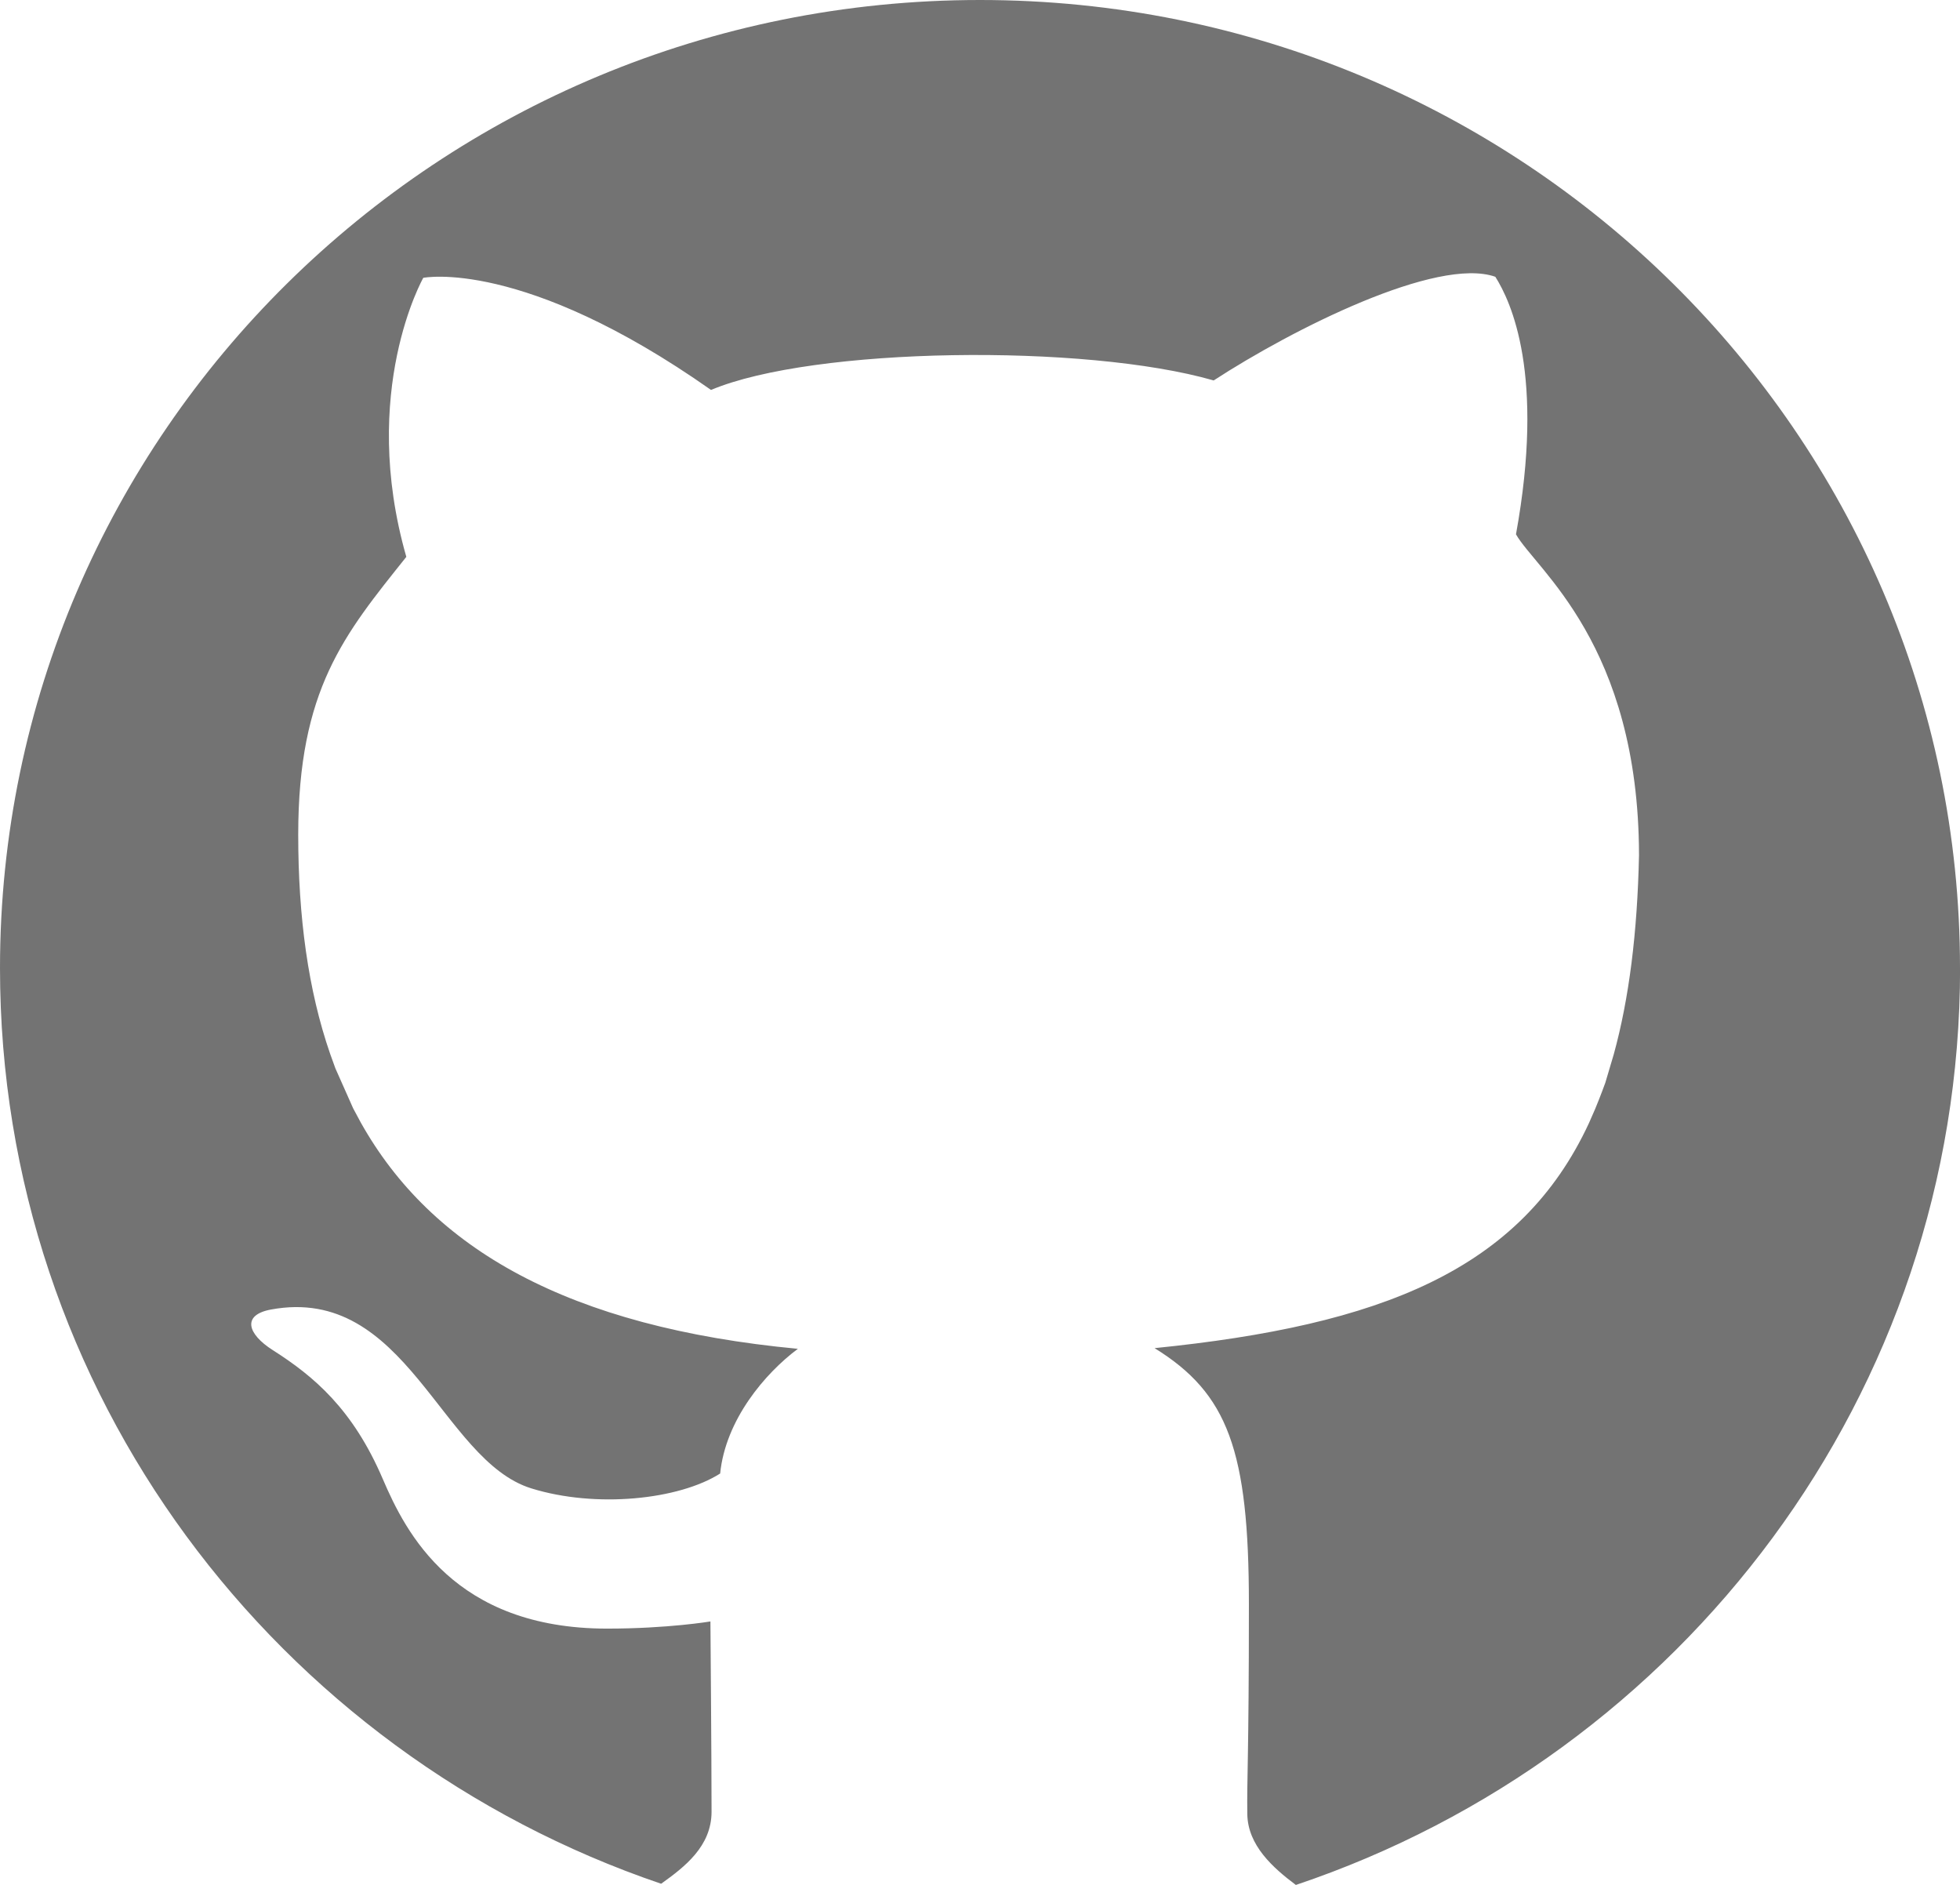
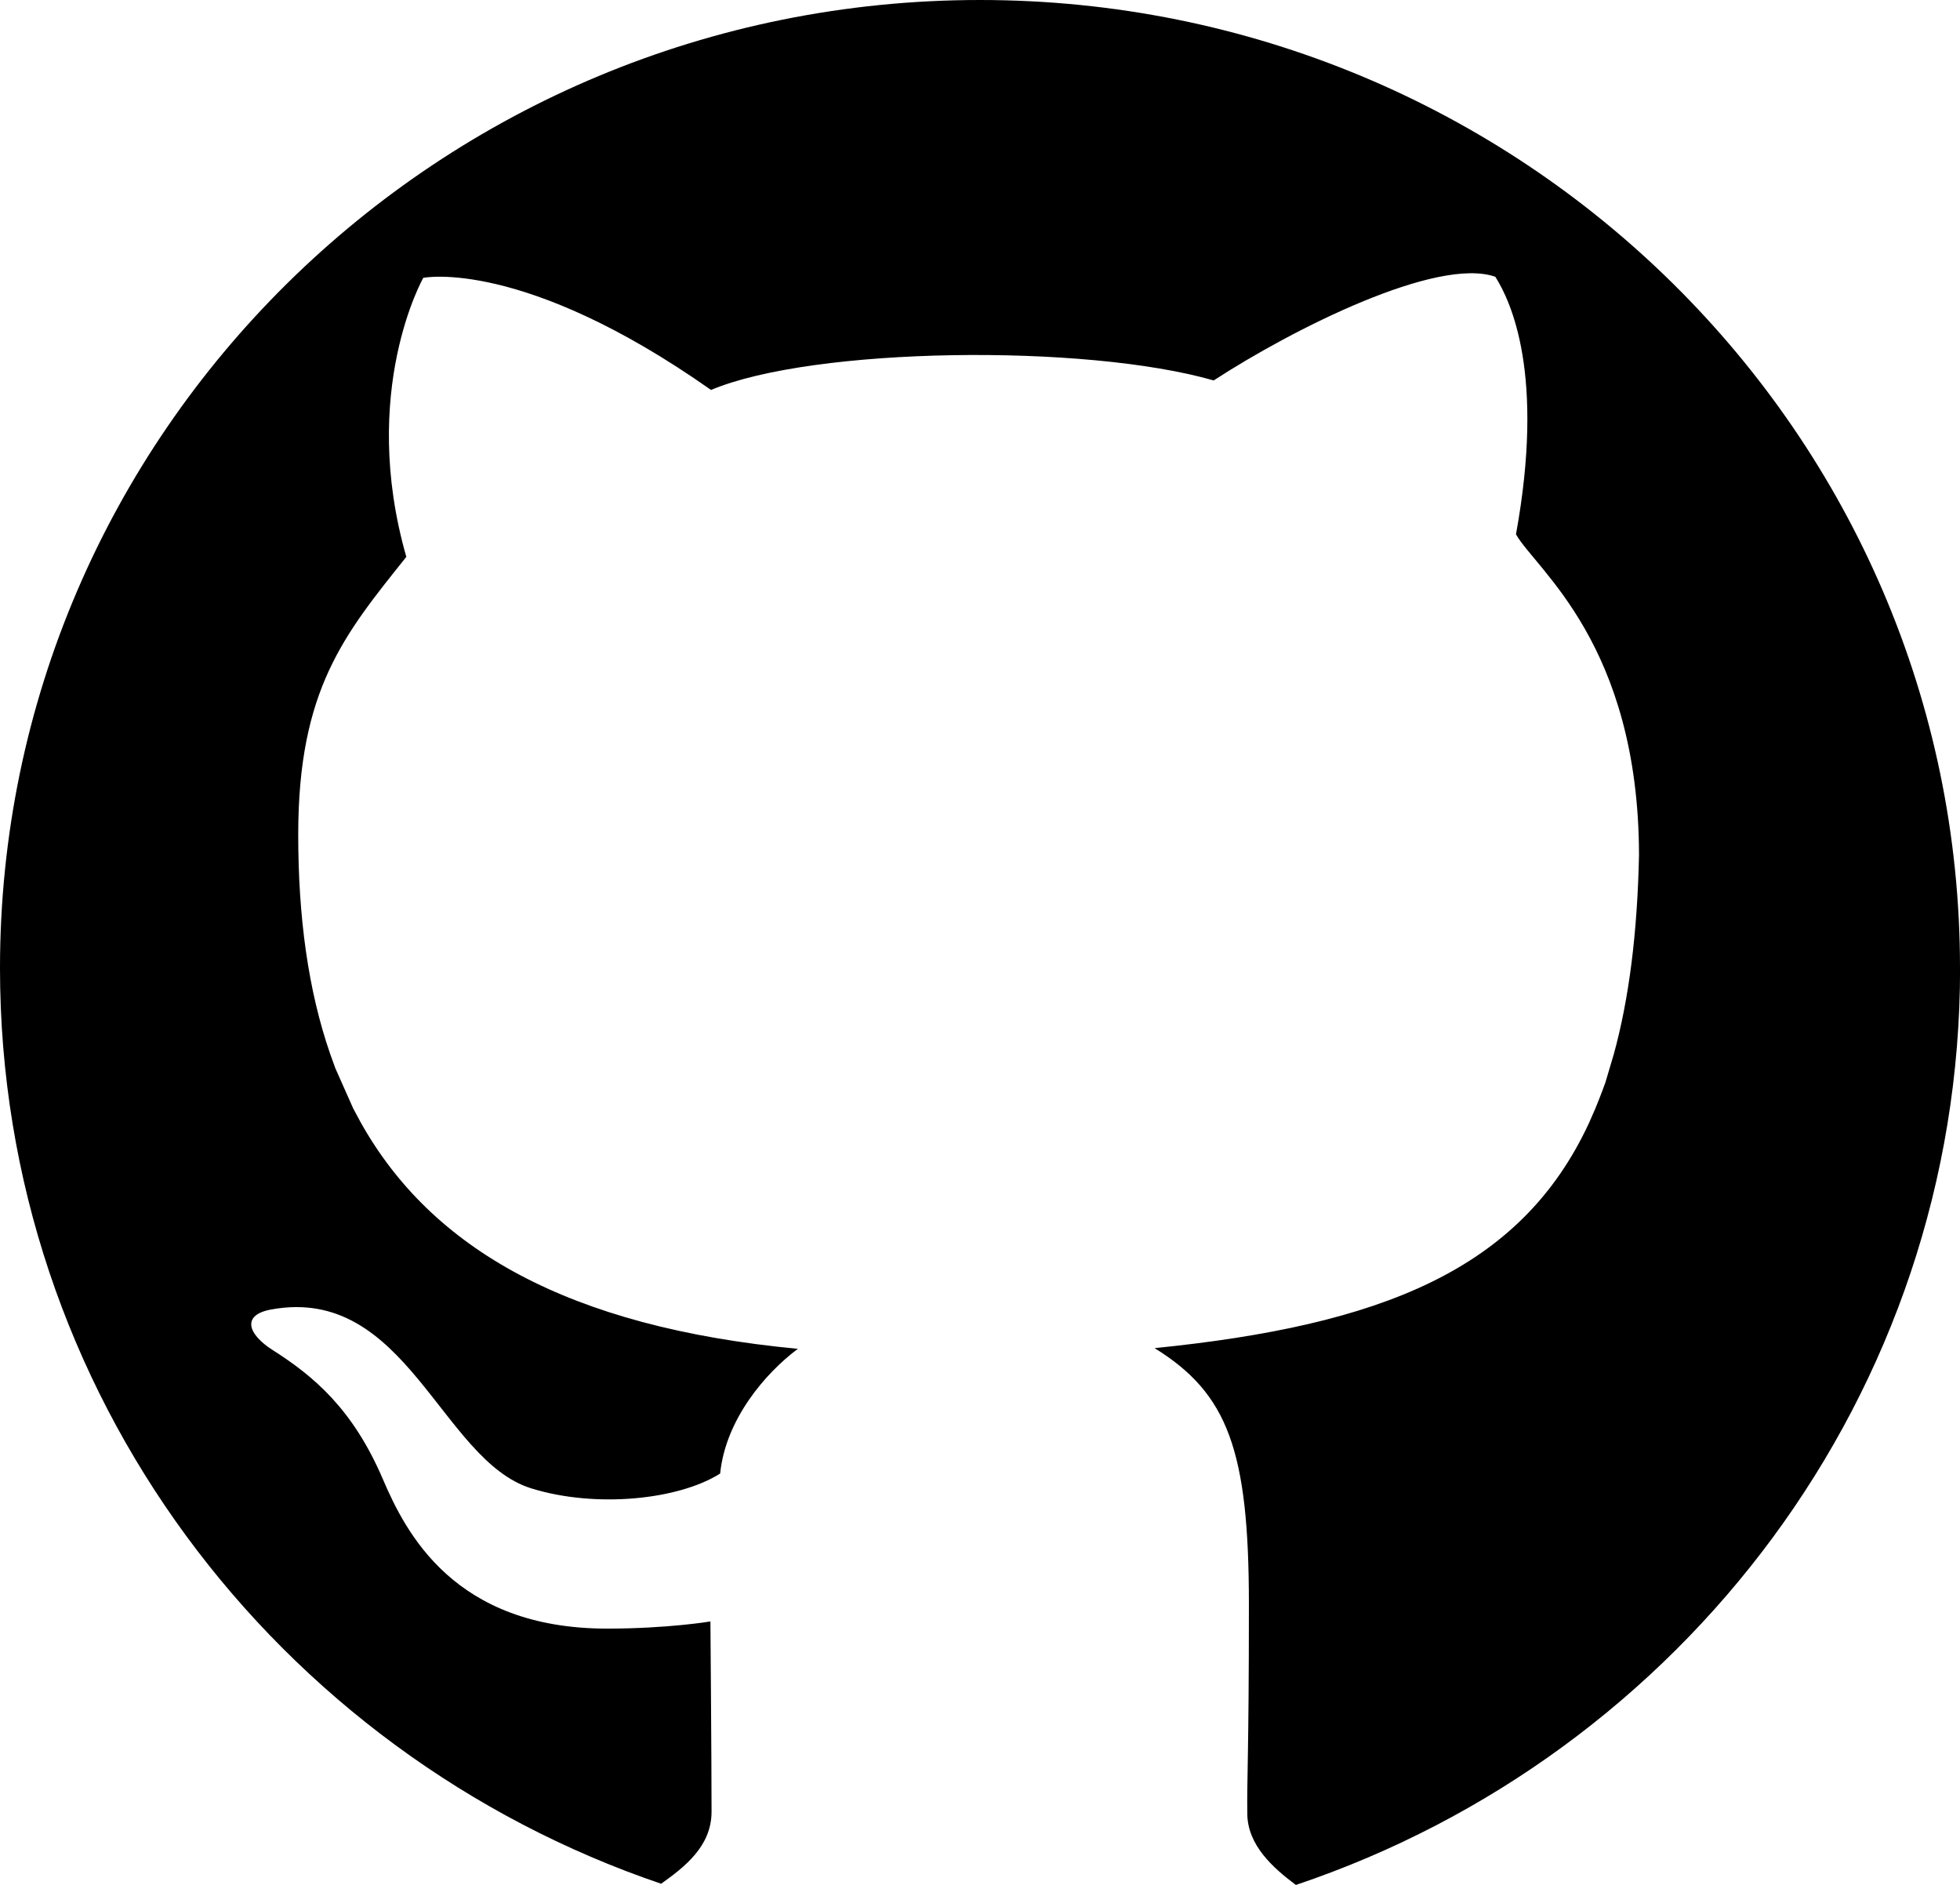
- <svg xmlns="http://www.w3.org/2000/svg" width="26" height="25" viewBox="0 0 26 25" fill="none">
-   <path d="M26 12.84C26 5.749 20.179 0 13 0C5.82 0 0 5.749 0 12.84C0 18.469 3.667 23.251 8.77 24.985C9.081 24.763 9.439 24.489 9.439 24.029C9.439 23.323 9.424 21.506 9.424 21.506C9.424 21.506 8.86 21.601 8.054 21.601C6.025 21.601 5.383 20.329 5.078 19.617C4.681 18.69 4.165 18.255 3.618 17.907C3.282 17.693 3.205 17.441 3.594 17.369C5.39 17.036 5.849 19.37 7.048 19.741C7.905 20.007 9.005 19.892 9.553 19.544C9.625 18.831 10.148 18.215 10.584 17.89C7.533 17.602 5.724 16.562 4.786 14.889L4.685 14.701L4.449 14.17L4.38 13.979C4.086 13.13 3.956 12.157 3.956 11.071C3.956 9.143 4.568 8.415 5.39 7.386C4.761 5.188 5.615 3.685 5.615 3.685C5.615 3.685 6.936 3.416 9.432 5.172C10.785 4.602 14.393 4.555 16.1 5.046C17.146 4.365 19.063 3.4 19.836 3.671C20.045 4.002 20.496 4.967 20.11 7.087C20.372 7.552 21.737 8.542 21.742 11.342C21.72 12.375 21.61 13.246 21.407 13.984L21.295 14.361C21.295 14.361 21.231 14.539 21.16 14.709L21.078 14.896C20.172 16.849 18.316 17.578 15.316 17.881C16.288 18.482 16.567 19.237 16.567 21.278C16.567 23.319 16.539 23.593 16.546 24.062C16.552 24.477 16.888 24.775 17.19 25.001C22.314 23.279 26.001 18.486 26.001 12.842L26 12.84Z" fill="#737373" />
+ <svg xmlns="http://www.w3.org/2000/svg" width="26" height="25" viewBox="0 0 26 25">
+   <path d="M26 12.84C26 5.749 20.179 0 13 0C5.82 0 0 5.749 0 12.84C0 18.469 3.667 23.251 8.77 24.985C9.081 24.763 9.439 24.489 9.439 24.029C9.439 23.323 9.424 21.506 9.424 21.506C9.424 21.506 8.86 21.601 8.054 21.601C6.025 21.601 5.383 20.329 5.078 19.617C4.681 18.69 4.165 18.255 3.618 17.907C3.282 17.693 3.205 17.441 3.594 17.369C5.39 17.036 5.849 19.37 7.048 19.741C7.905 20.007 9.005 19.892 9.553 19.544C9.625 18.831 10.148 18.215 10.584 17.89C7.533 17.602 5.724 16.562 4.786 14.889L4.685 14.701L4.449 14.17L4.38 13.979C4.086 13.13 3.956 12.157 3.956 11.071C3.956 9.143 4.568 8.415 5.39 7.386C4.761 5.188 5.615 3.685 5.615 3.685C5.615 3.685 6.936 3.416 9.432 5.172C10.785 4.602 14.393 4.555 16.1 5.046C17.146 4.365 19.063 3.4 19.836 3.671C20.045 4.002 20.496 4.967 20.11 7.087C20.372 7.552 21.737 8.542 21.742 11.342C21.72 12.375 21.61 13.246 21.407 13.984L21.295 14.361C21.295 14.361 21.231 14.539 21.16 14.709L21.078 14.896C20.172 16.849 18.316 17.578 15.316 17.881C16.288 18.482 16.567 19.237 16.567 21.278C16.567 23.319 16.539 23.593 16.546 24.062C16.552 24.477 16.888 24.775 17.19 25.001C22.314 23.279 26.001 18.486 26.001 12.842L26 12.84Z" />
</svg>
